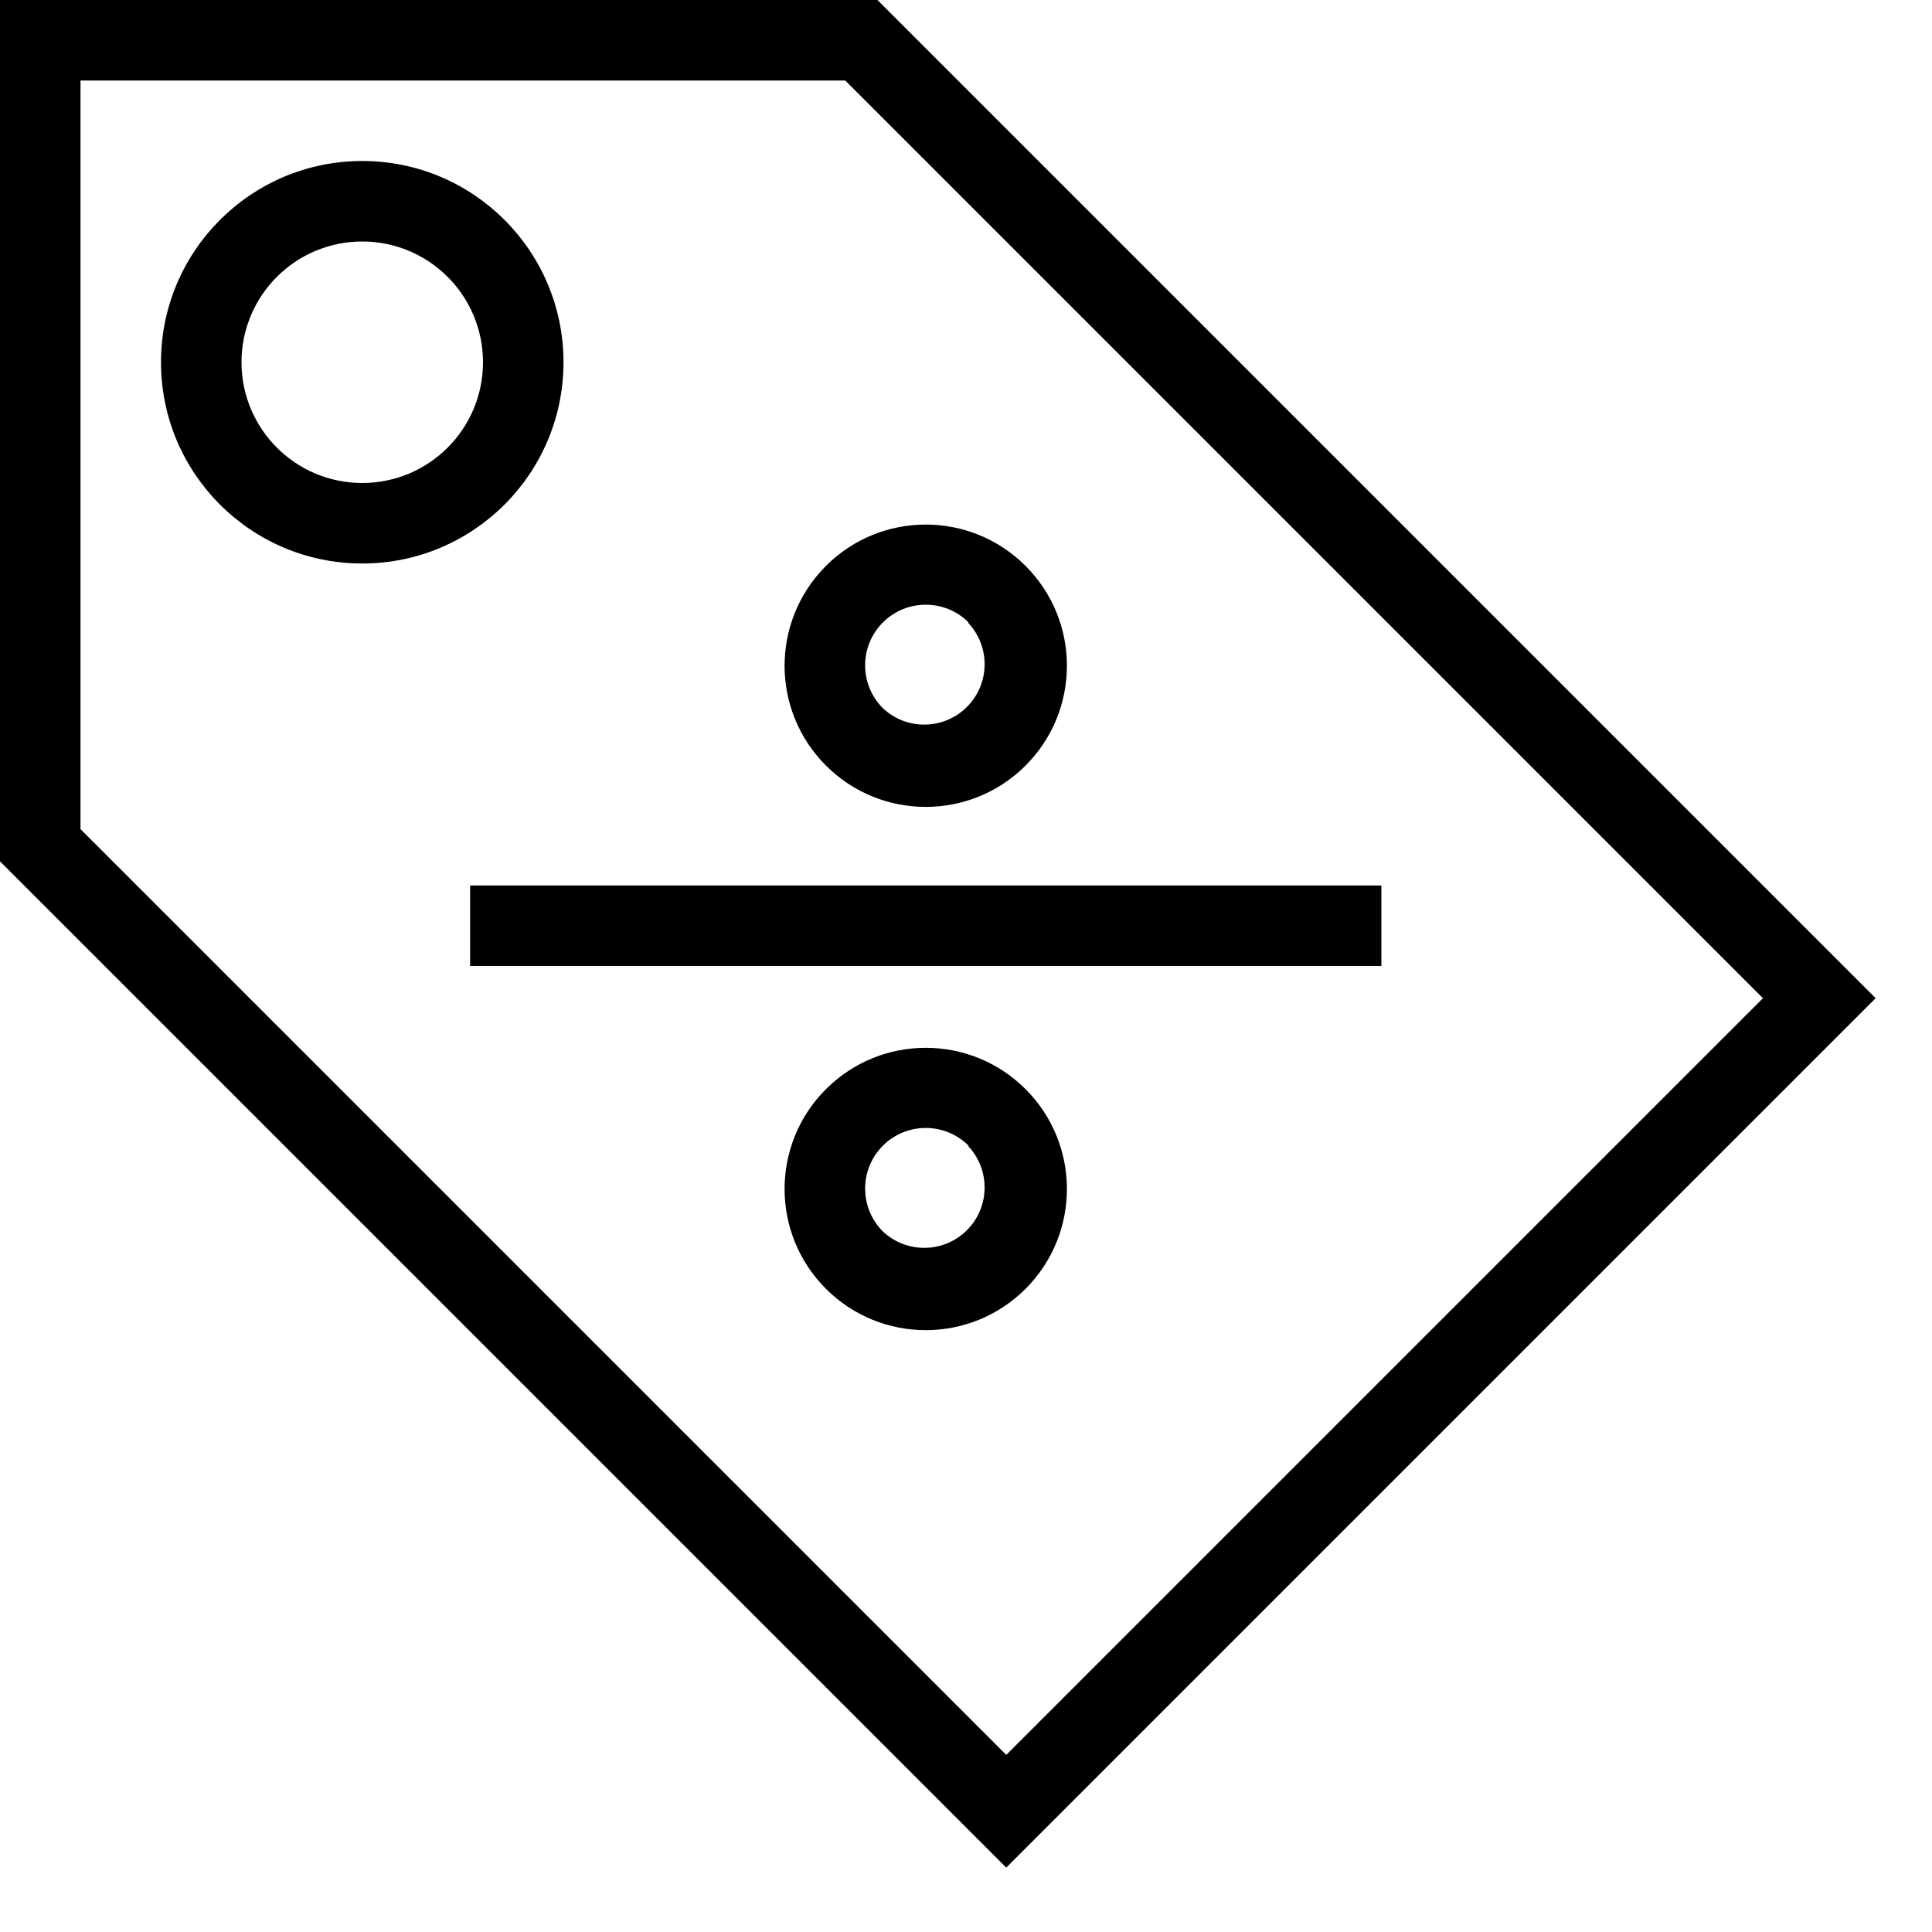
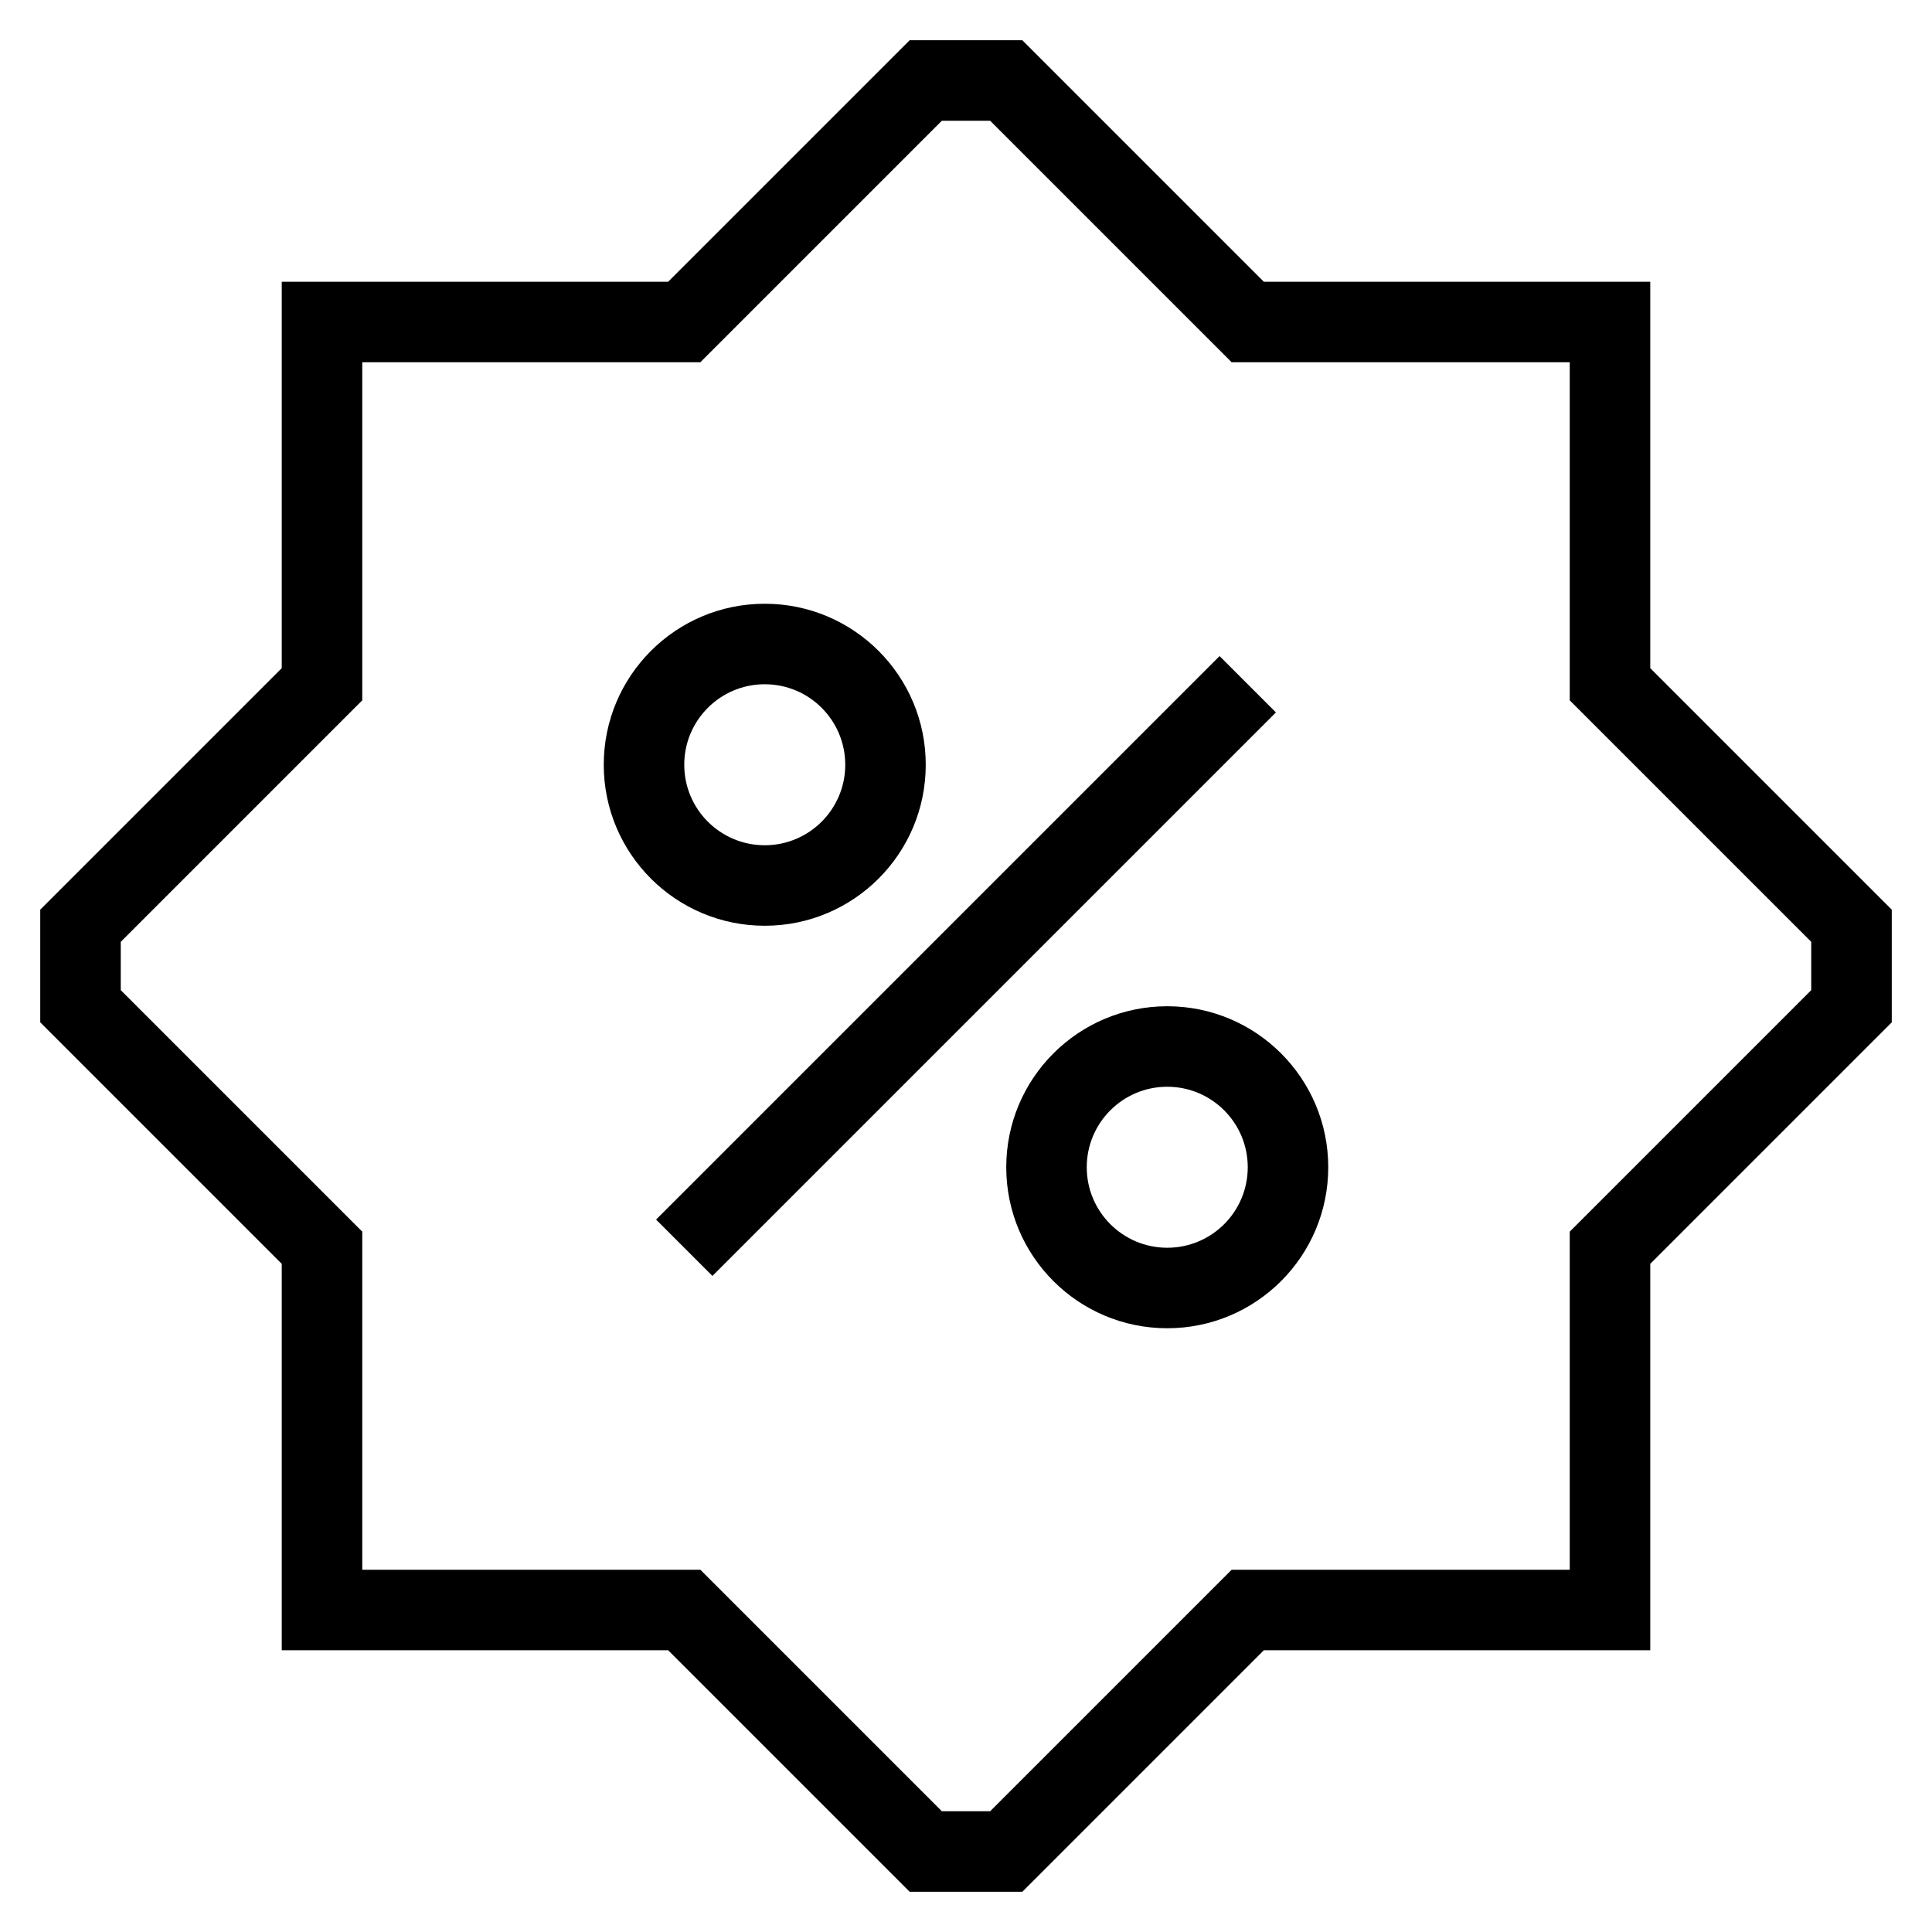
<svg xmlns="http://www.w3.org/2000/svg" width="24" height="24" fill="none">
-   <path fill="currentColor" d="M0 0h10.9l12.4 12.4-10.8 10.8L0 10.7V0Zm1 1v9.3l11.5 11.5 9.4-9.4L10.5 1H1Zm1 3.5a2.5 2.5 0 1 1 5 0 2.5 2.5 0 0 1-5 0ZM4.5 3a1.5 1.5 0 1 0 0 3 1.5 1.5 0 0 0 0-3Zm5.76 4.03a1.75 1.75 0 1 1 2.48 2.48 1.75 1.75 0 0 1-2.48-2.48Zm1.77.7a.75.75 0 1 0-1.06 1.07.75.75 0 0 0 1.06-1.06ZM17.16 12H5.84v-1h11.32v1Zm-6.9 1.53a1.75 1.75 0 1 1 2.48 2.48 1.75 1.75 0 0 1-2.48-2.48Zm1.77.7a.75.75 0 1 0-1.06 1.07.75.75 0 0 0 1.06-1.06Z" />
+   <path fill="currentColor" d="M11.3.5h1.4l3 3h4.8v4.8l3 3v1.4l-3 3v4.8h-4.8l-3 3h-1.4l-3-3H3.5v-4.8l-3-3v-1.4l3-3V3.5h4.8l3-3Zm.4 1-3 3H4.5v4.2l-3 3v.6l3 3v4.2h4.2l3 3h.6l3-3h4.2v-4.2l3-3v-.6l-3-3V4.5h-4.2l-3-3h-.6Zm-2.2 7a1 1 0 1 0 0 2 1 1 0 0 0 0-2Zm-2 1a2 2 0 1 1 4 0 2 2 0 0 1-4 0Zm8.35-.65-7 7-.7-.7 7-7 .7.7ZM14.5 13.5a1 1 0 1 0 0 2 1 1 0 0 0 0-2Zm-2 1a2 2 0 1 1 4 0 2 2 0 0 1-4 0Z" />
</svg>
